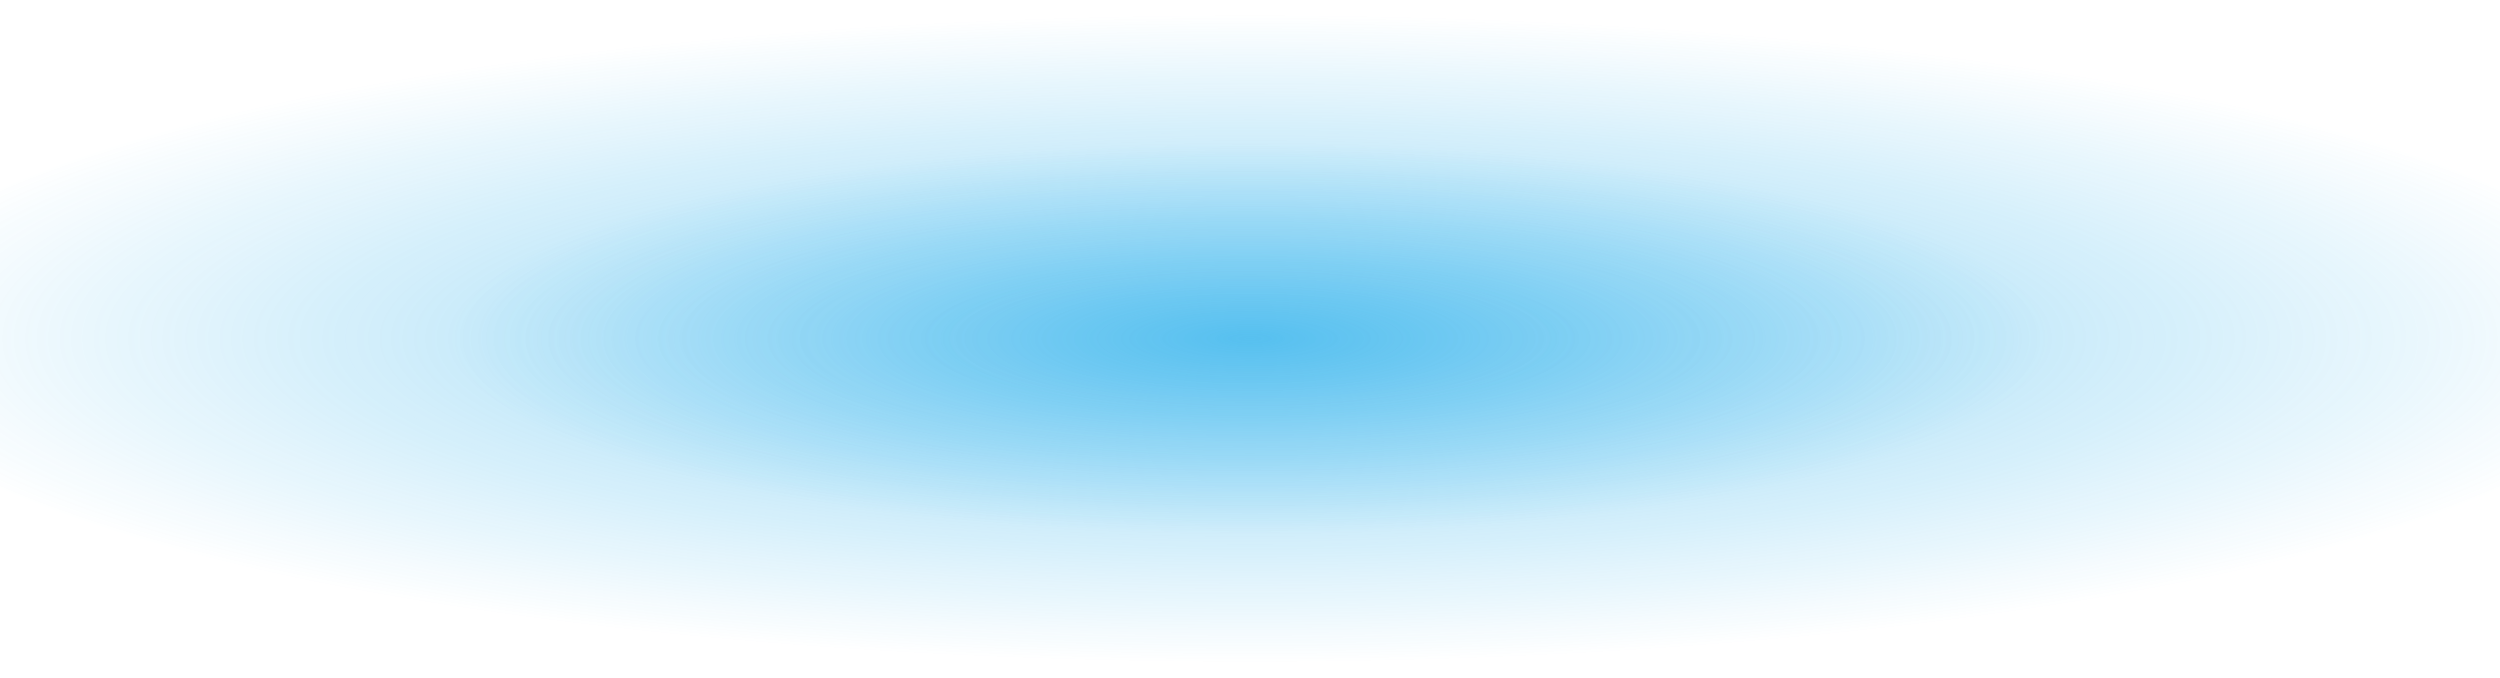
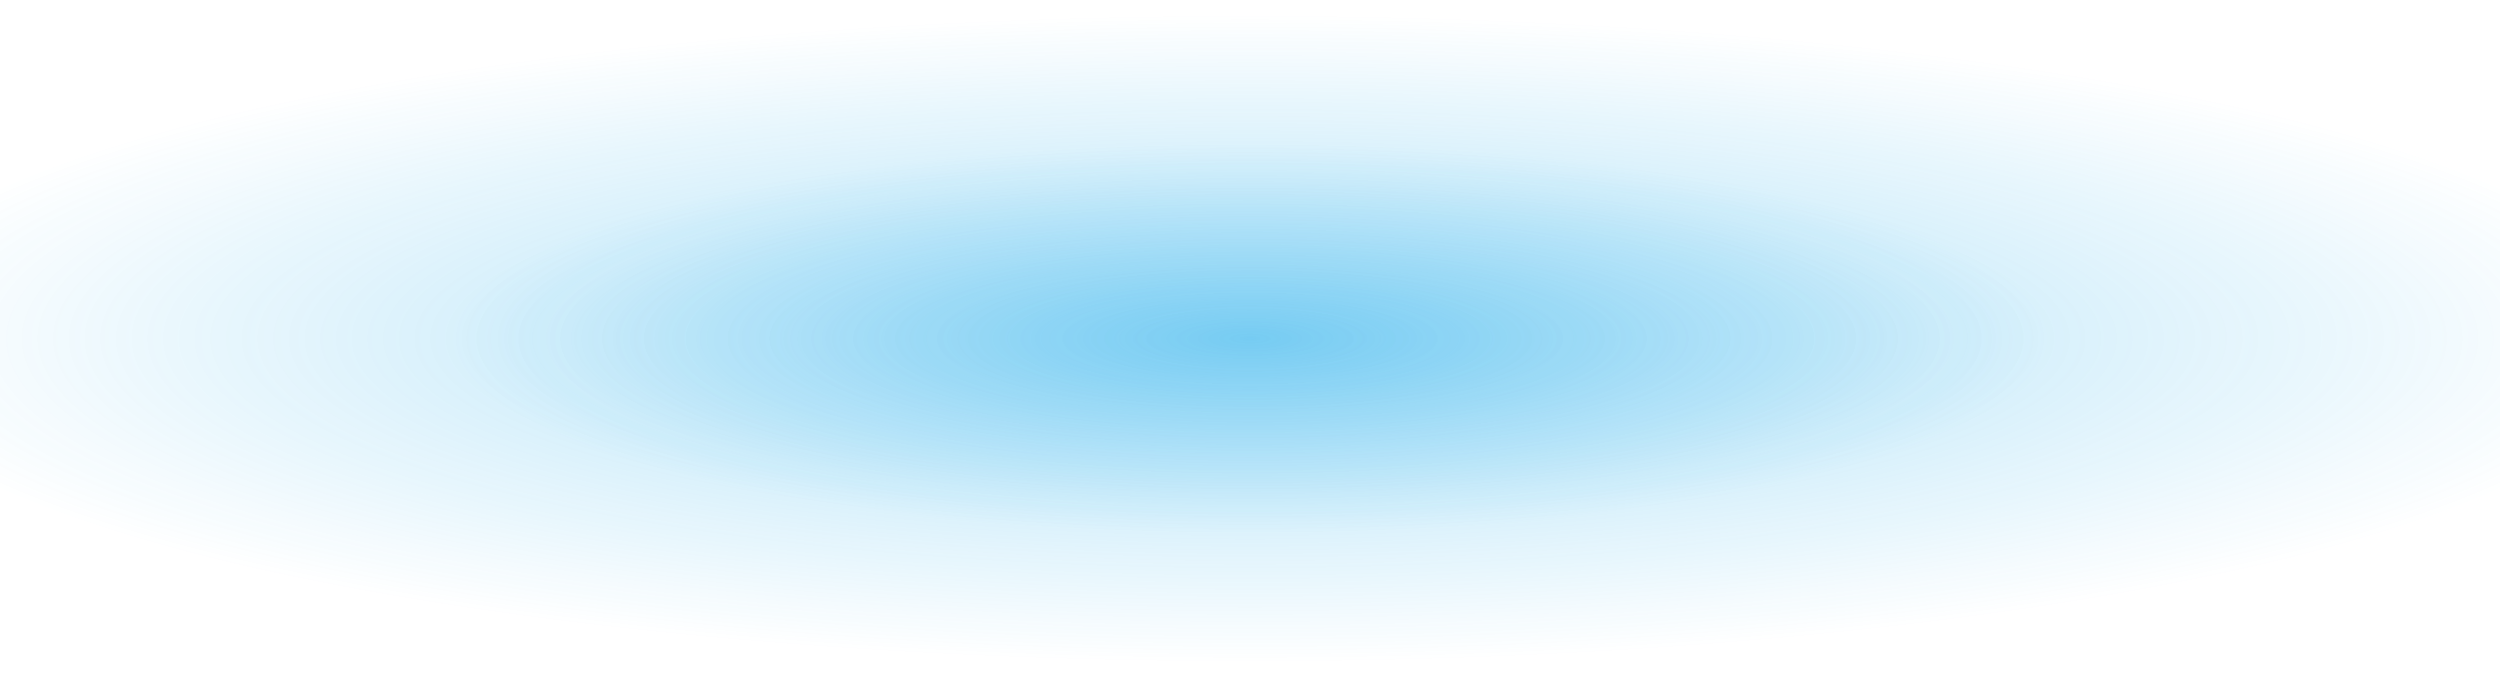
<svg xmlns="http://www.w3.org/2000/svg" width="1920" height="520" viewBox="0 0 1920 520" fill="none">
  <defs>
    <radialGradient id="heroTopGlowWide" cx="0.5" cy="0.5" r="0.5" gradientUnits="objectBoundingBox">
-       <stop offset="0%" stop-color="#0EA5E9" stop-opacity="0.5" />
-       <stop offset="55%" stop-color="#0EA5E9" stop-opacity="0.22" />
+       <stop offset="0%" stop-color="#0EA5E9" stop-opacity="0.38" />
+       <stop offset="55%" stop-color="#0EA5E9" stop-opacity="0.16" />
      <stop offset="100%" stop-color="#0EA5E9" stop-opacity="0" />
    </radialGradient>
    <radialGradient id="heroTopGlowCore" cx="0.5" cy="0.5" r="0.5" gradientUnits="objectBoundingBox">
-       <stop offset="0%" stop-color="#0EA5E9" stop-opacity="0.4" />
+       <stop offset="0%" stop-color="#0EA5E9" stop-opacity="0.3" />
      <stop offset="100%" stop-color="#0EA5E9" stop-opacity="0" />
    </radialGradient>
  </defs>
  <ellipse cx="960" cy="260" rx="1080" ry="250" fill="url(#heroTopGlowWide)" />
  <ellipse cx="960" cy="260" rx="620" ry="150" fill="url(#heroTopGlowCore)" />
</svg>
